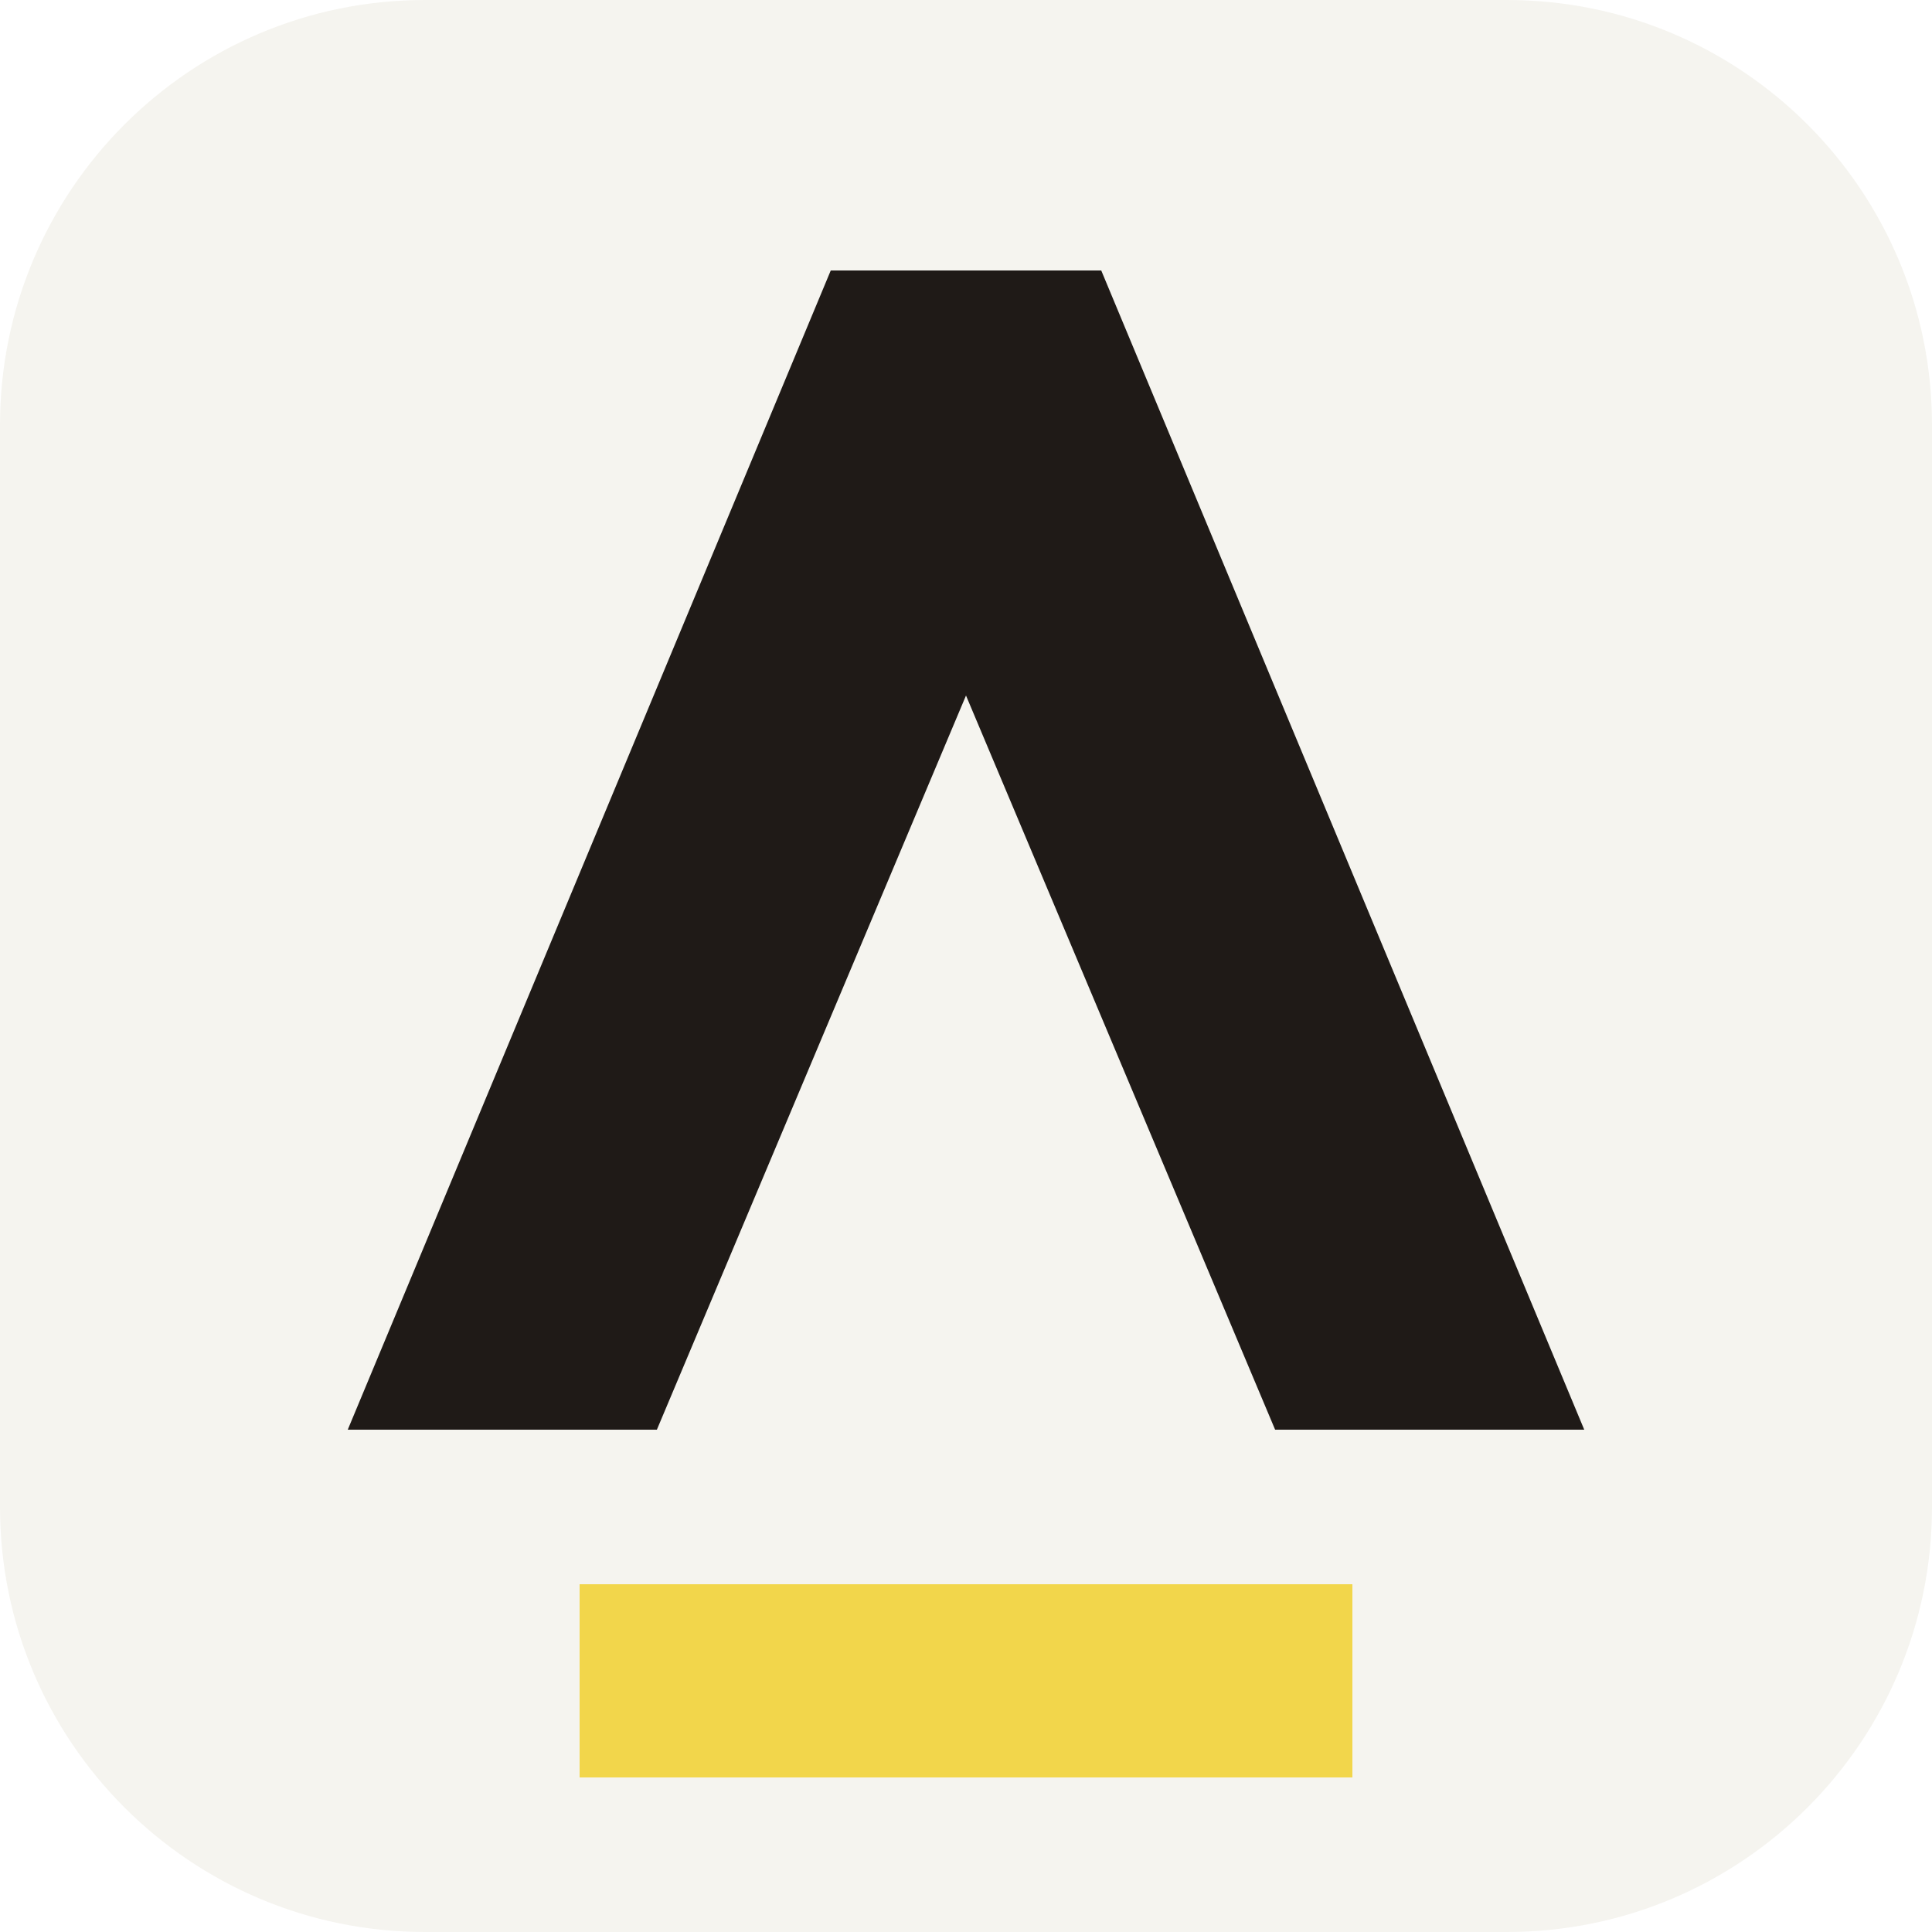
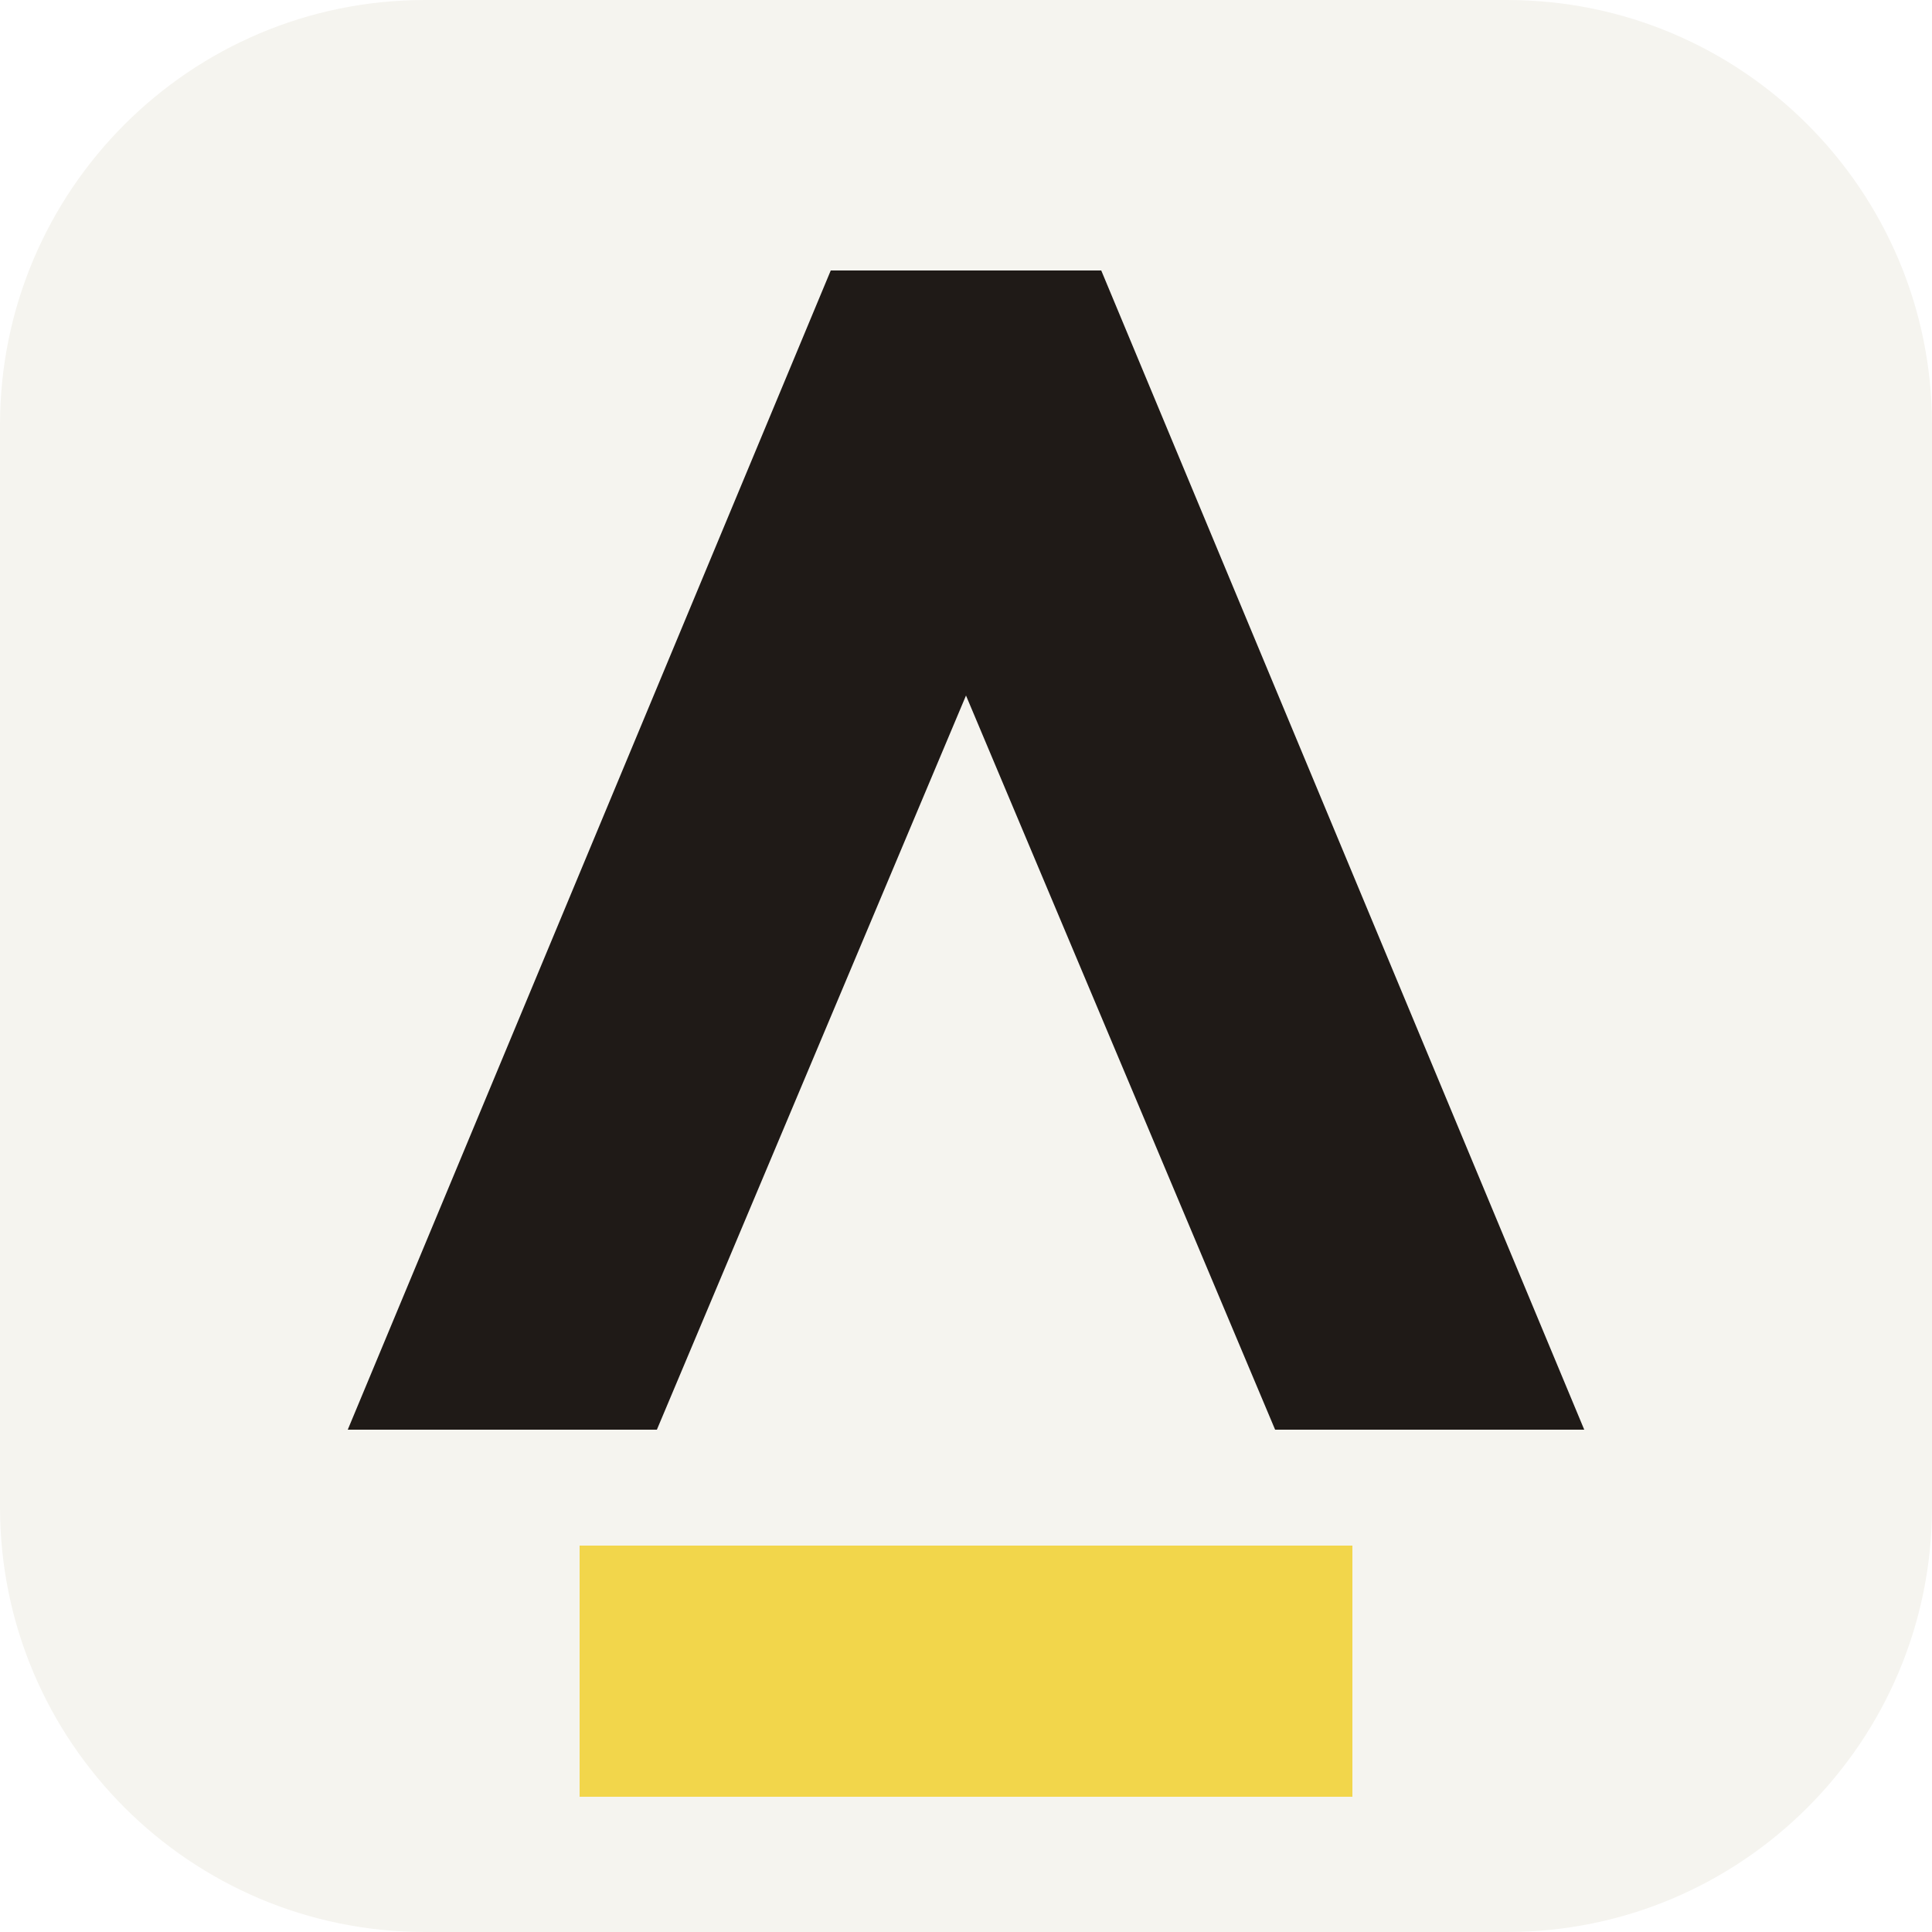
<svg xmlns="http://www.w3.org/2000/svg" viewBox="0 0 100 100">
  <rect width="100" height="100" rx="22" fill="#F5F4EF" />
  <path fill="#1F1A17" d="M43 14 L57 14 L82 74 L66 74 L50 36 L34 74 L18 74 Z" />
-   <rect x="30" y="82" width="40" height="10" fill="#F2D64B" />
+   <rect x="30" y="80" width="40" height="13" fill="#F2D64B" />
</svg>
